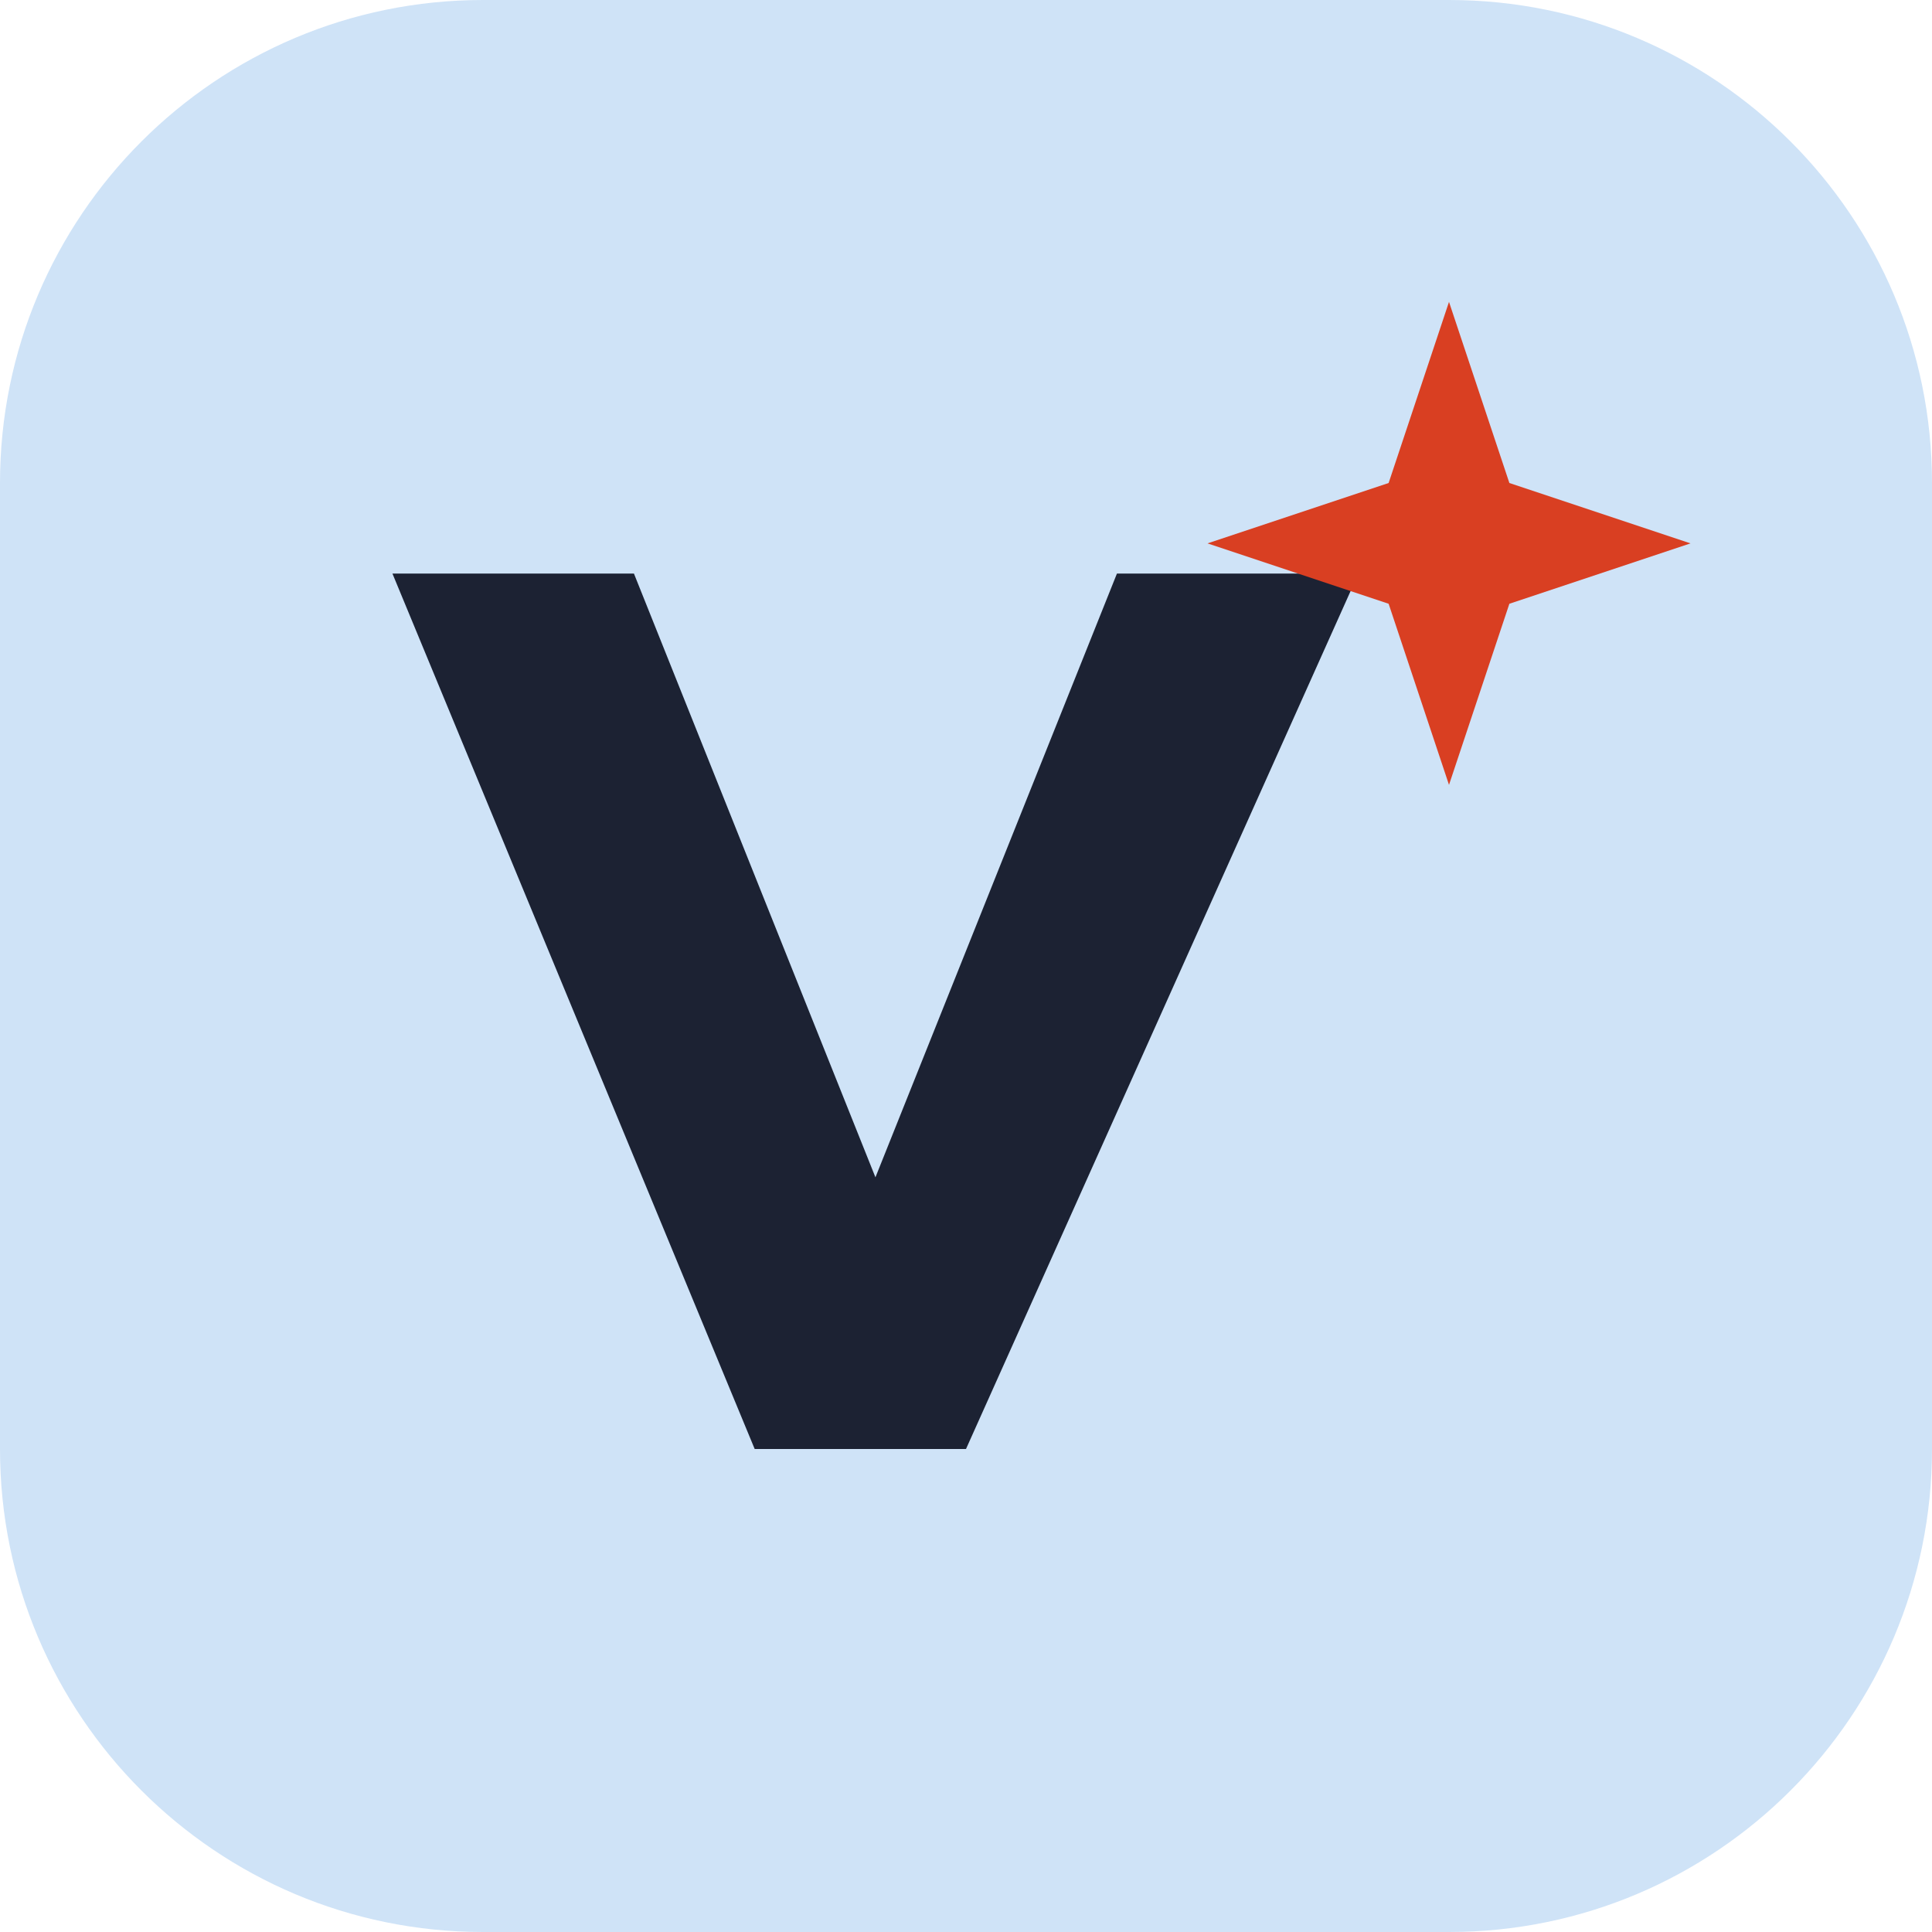
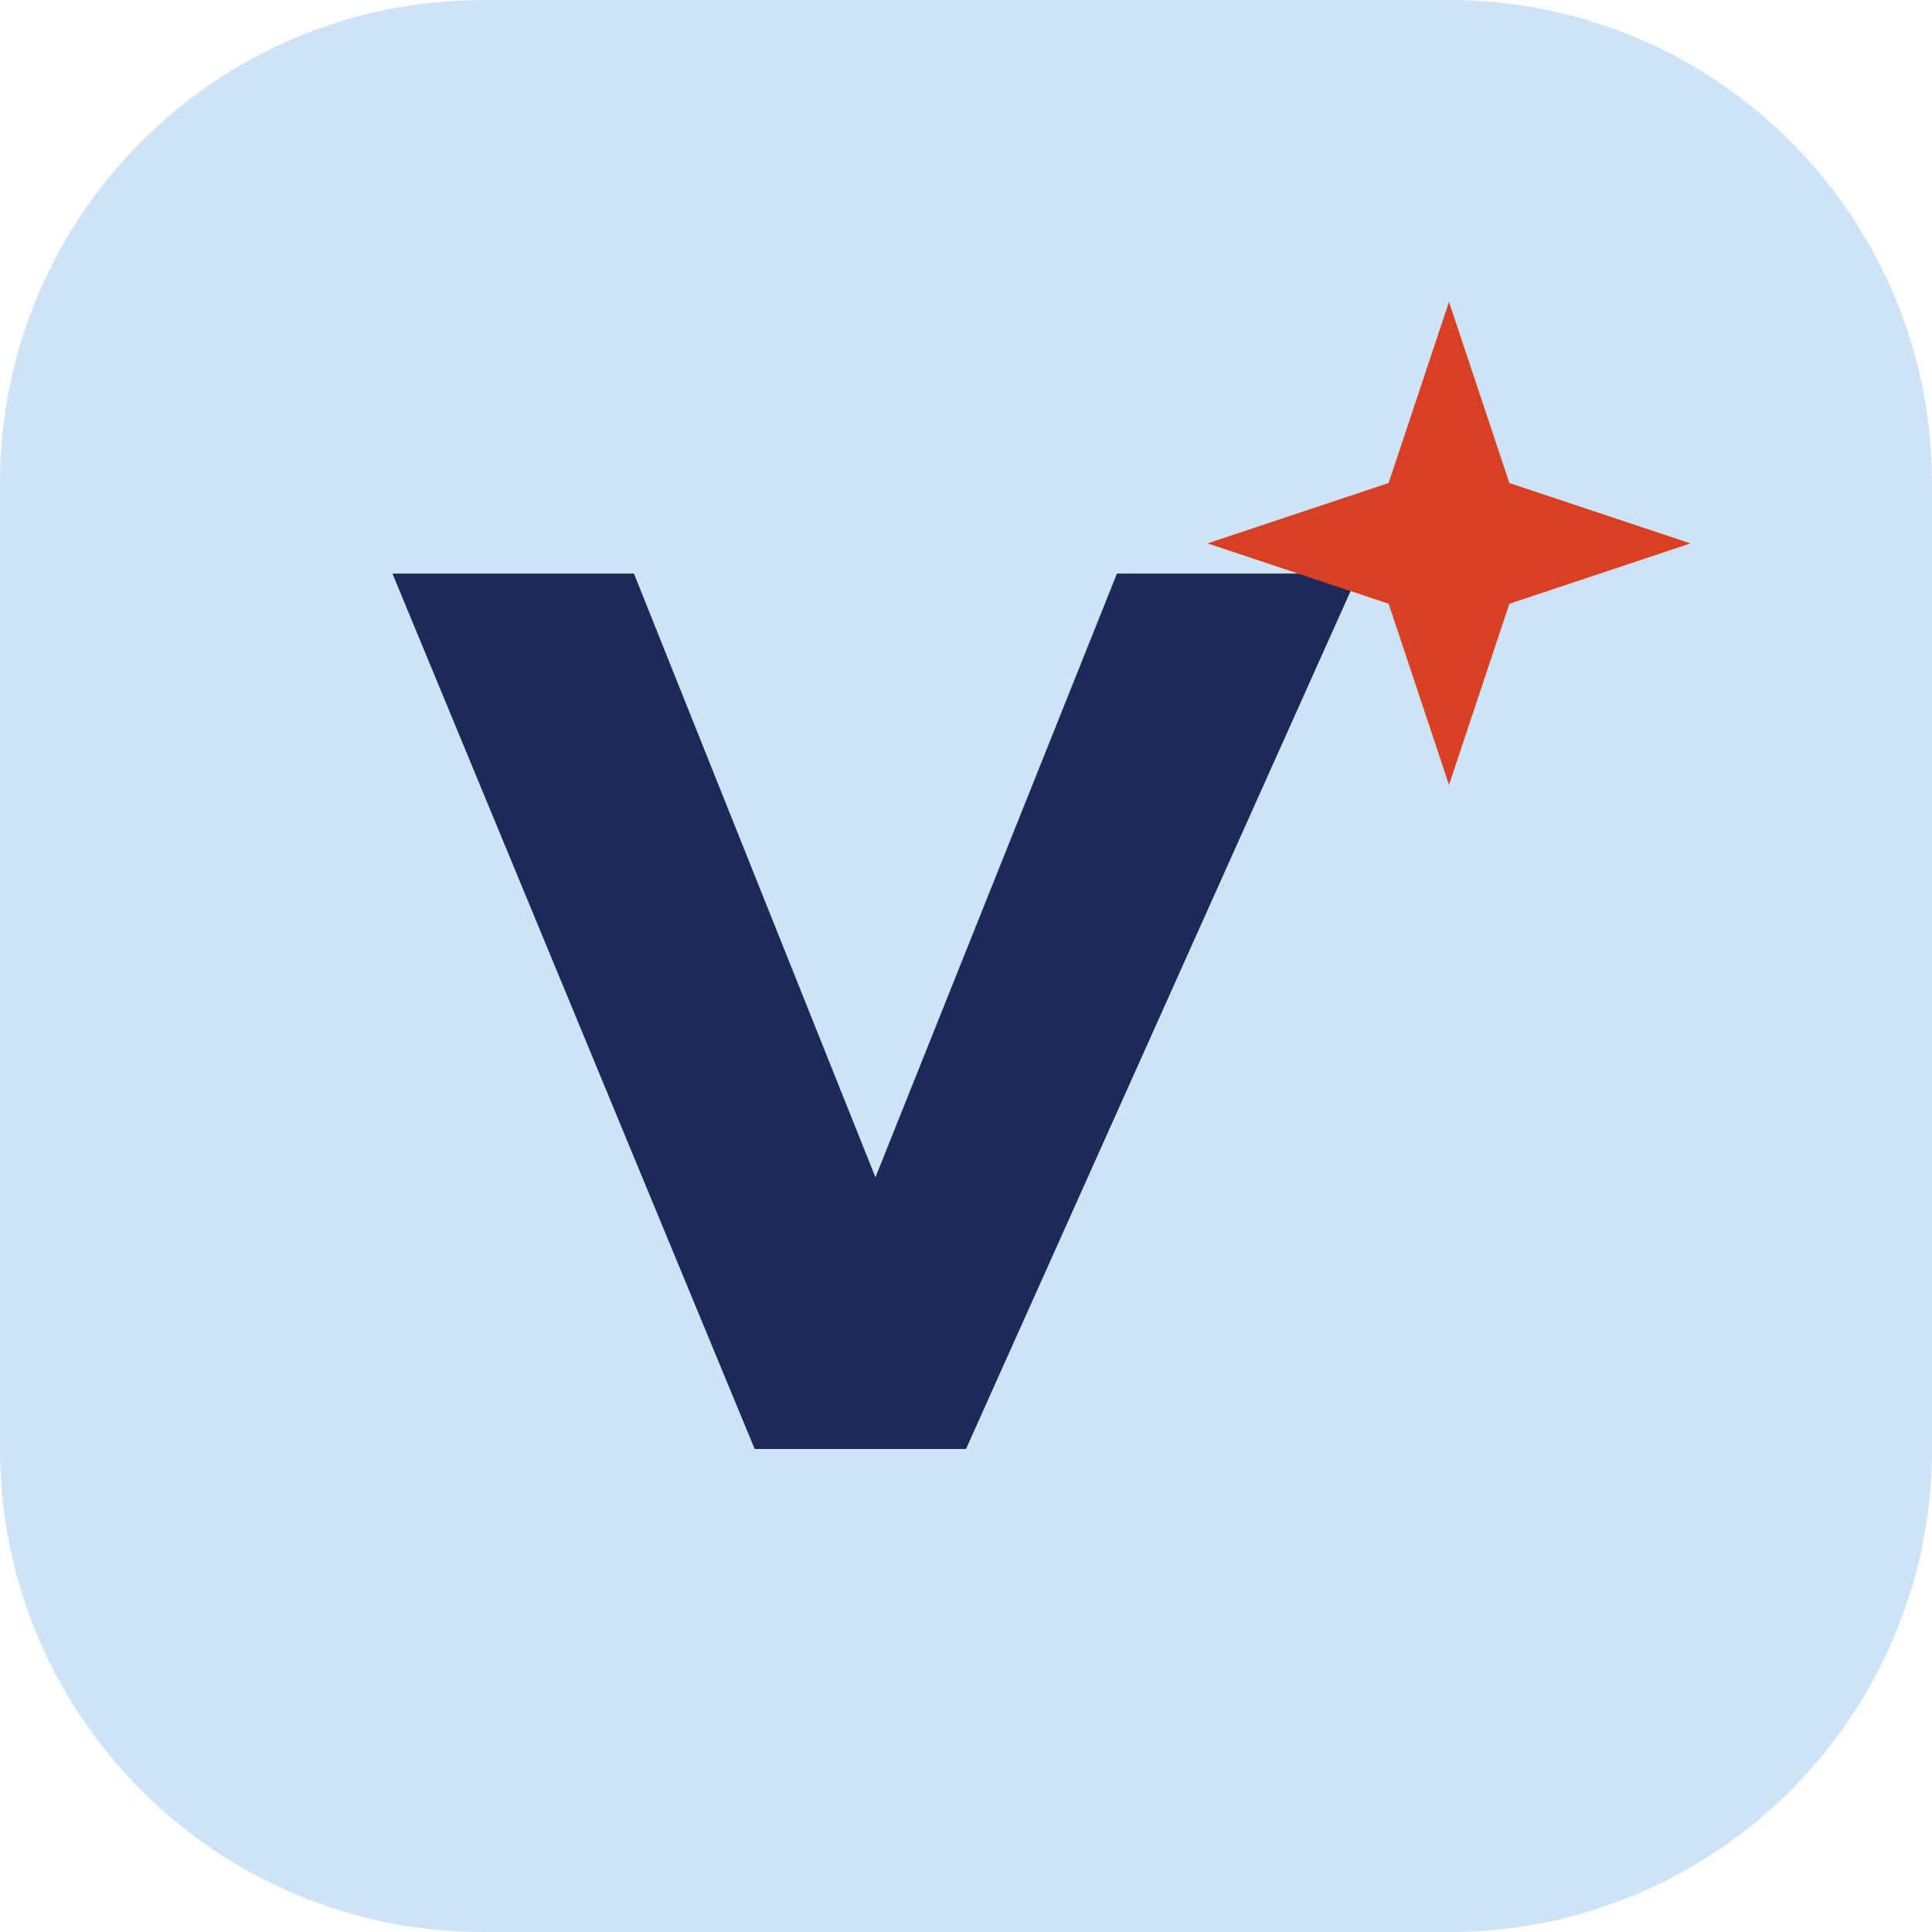
<svg xmlns="http://www.w3.org/2000/svg" viewBox="0 0 64 64">
  <rect width="64" height="64" rx="16" fill="#CFE3F7" />
-   <path d="m13 19 12 29h7l13-29h-8L29 39 21 19Z" fill="#1C2233" />
+   <path d="m13 19 12 29h7l13-29h-8L29 39 21 19Z" fill="#1C2A5A" />
  <path d="m48 10 2 6 6 2-6 2-2 6-2-6-6-2 6-2Z" fill="#D93F22" />
</svg>
